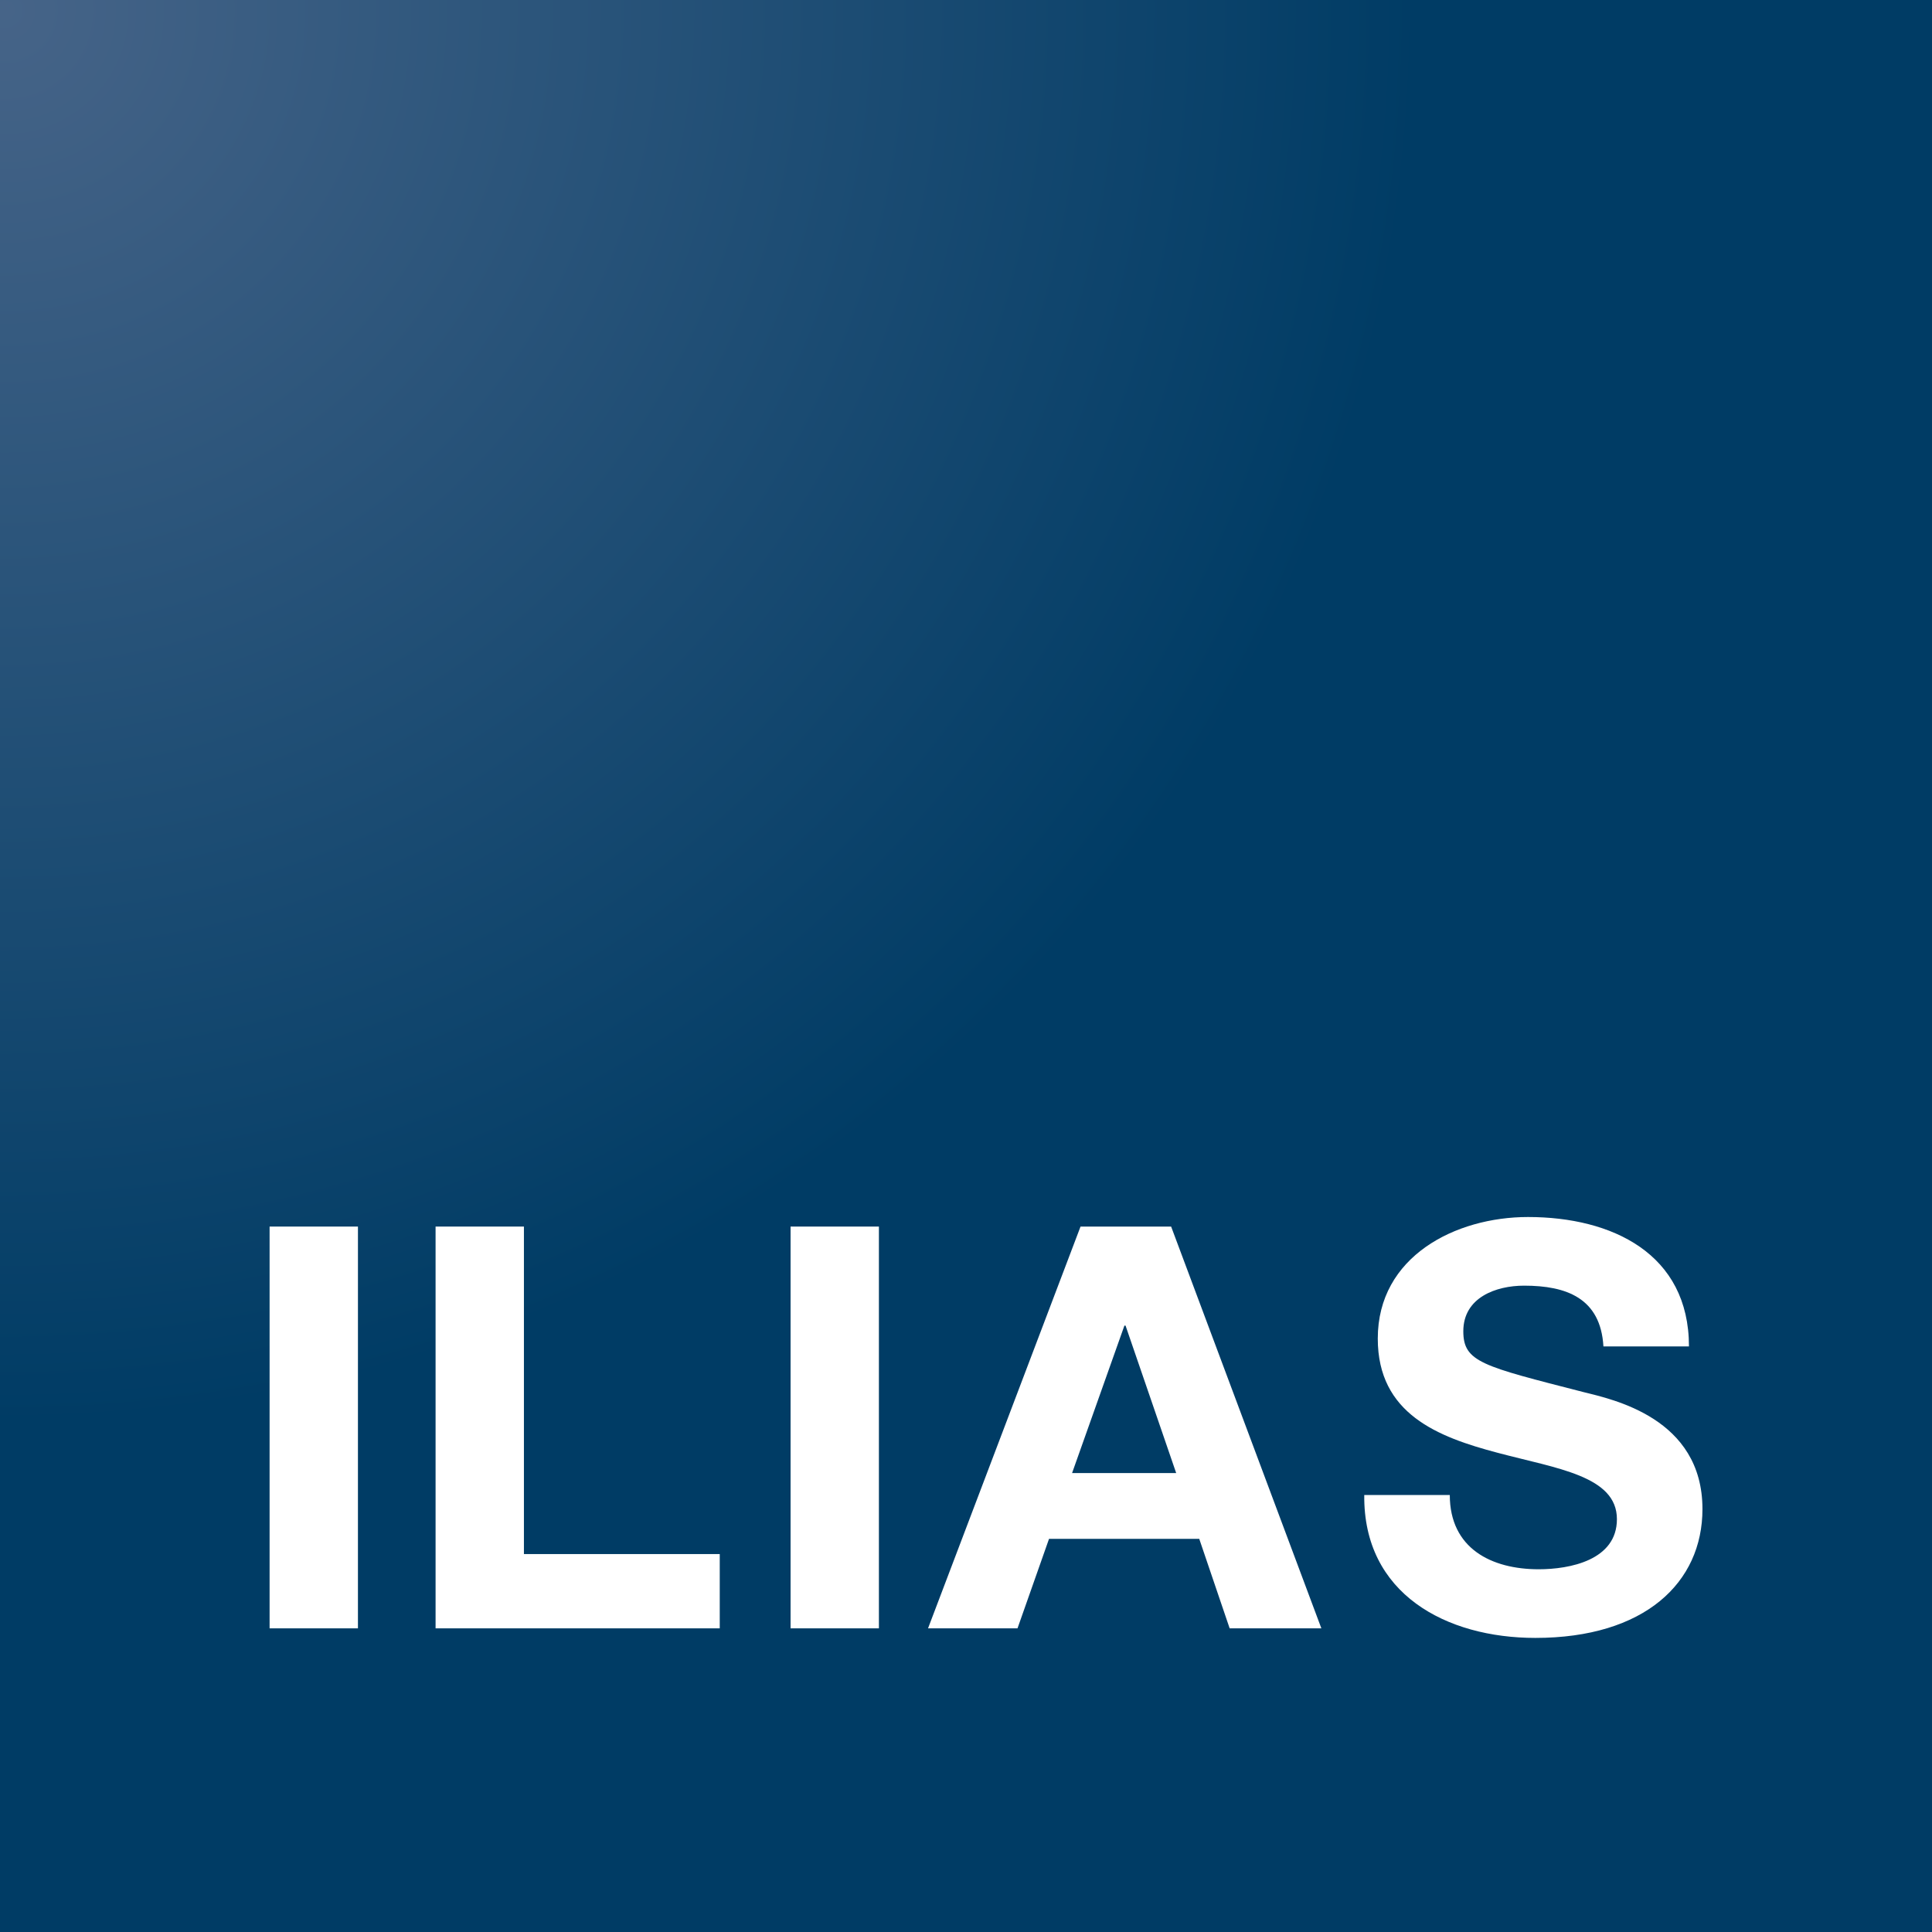
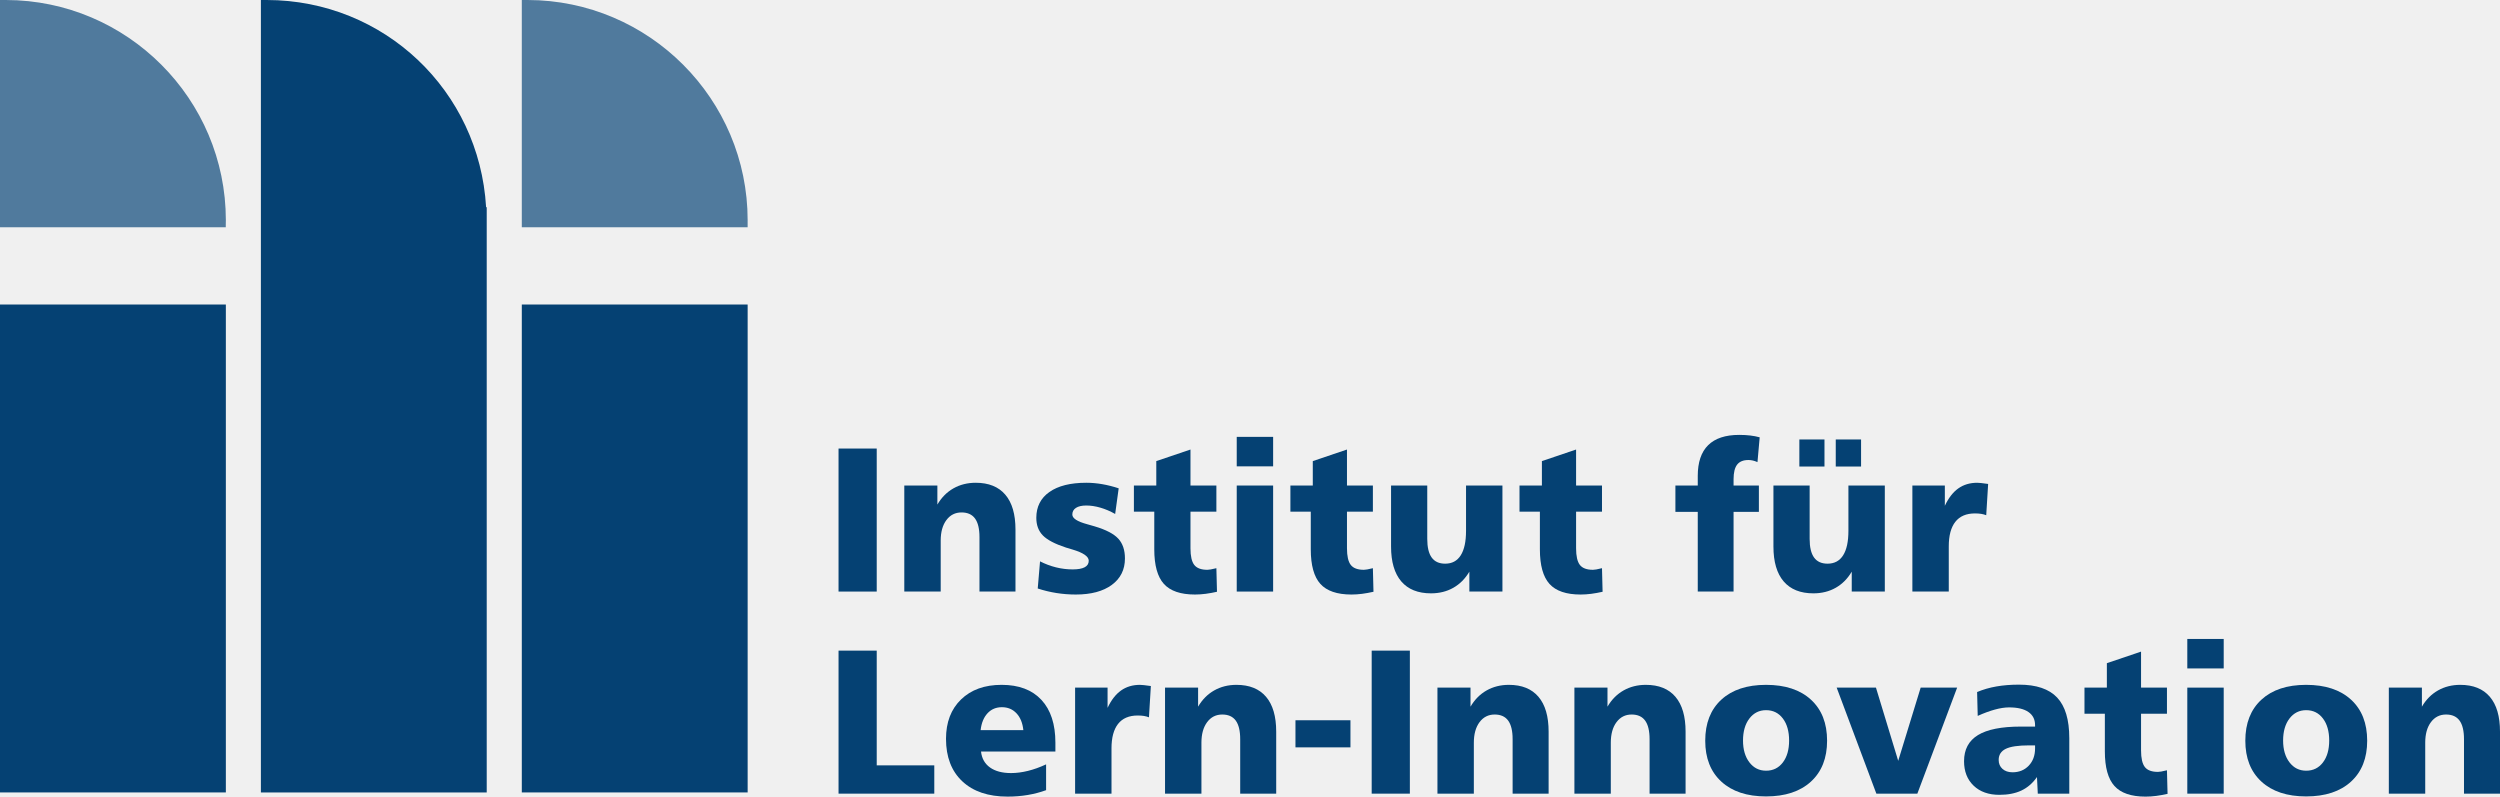
- <svg xmlns="http://www.w3.org/2000/svg" version="1.1" id="Ebene_1" x="0px" y="0px" width="44px" height="44px" viewBox="0 0 277.795 277.795" enable-background="new 0 0 277.795 277.795" xml:space="preserve">
-   <radialGradient id="SVGID_1_" cx="0.686" cy="1.497" r="205.464" gradientTransform="matrix(1 0 0 1 0 -3.051758e-04)" gradientUnits="userSpaceOnUse">
-     <stop offset="0" style="stop-color:#466488" />
-     <stop offset="0.99" style="stop-color:#003C65" />
-   </radialGradient>
-   <polygon fill="url(#SVGID_1_)" points="0,0 277.796,0 277.796,277.795 0,277.795 0,0 " />
-   <g>
-     <polygon fill="#FFFFFF" points="38.764,234.134 51.467,234.134 51.467,176.364 38.764,176.364 38.764,234.134  " />
-     <polygon fill="#FFFFFF" points="62.63,234.134 103.49,234.134 103.49,223.453 75.333,223.453 75.333,176.364 62.63,176.364    62.63,234.134  " />
-     <polygon fill="#FFFFFF" points="113.673,234.134 126.375,234.134 126.375,176.364 113.673,176.364 113.673,234.134  " />
-     <path fill-rule="evenodd" clip-rule="evenodd" fill="#FFFFFF" d="M133.438,234.134h12.865l4.532-12.865h21.601l4.371,12.865h13.187   l-21.602-57.77h-13.026L133.438,234.134L133.438,234.134z M161.675,190.604h0.162l7.281,21.198h-14.967L161.675,190.604   L161.675,190.604z" />
-     <path fill="#FFFFFF" d="M196.162,214.958c-0.162,14.239,11.812,20.551,24.599,20.551c15.696,0,24.029-7.929,24.029-18.528   c0-13.107-12.945-15.776-17.151-16.829c-14.484-3.722-17.235-4.288-17.235-8.738c0-4.854,4.694-6.554,8.739-6.554   c6.066,0,11.002,1.78,11.408,8.738h12.298c0-13.351-11.085-18.608-23.141-18.608c-10.437,0-21.603,5.663-21.603,17.477   c0,10.842,8.658,14.158,17.234,16.424c8.496,2.266,17.151,3.317,17.151,9.547c0,5.907-6.796,7.201-11.247,7.201   c-6.796,0-12.783-2.994-12.783-10.68H196.162L196.162,214.958z" />
+ <svg xmlns="http://www.w3.org/2000/svg" version="1.1" id="Ebene_1" x="0px" y="0px" width="789.872" height="251.69" viewBox="0 0 789.872 251.69" enable-background="new 0 0 841.89 595.275" xml:space="preserve">
+   <defs id="defs4349" />
+   <g id="g4281" transform="translate(-34.185,-314.508)">
+     <g id="g4283">
+       <path d="m 299.121,456.224 h 12.063 v 45.188 h -12.063 v -45.188 z" id="path4285" style="fill:#054173" />
+       <path d="m 355.023,481.818 v 19.593 h -11.375 v -17.207 c 0,-2.629 -0.467,-4.585 -1.4,-5.868 -0.933,-1.283 -2.354,-1.925 -4.264,-1.925 -1.994,0 -3.59,0.807 -4.788,2.418 -1.199,1.611 -1.798,3.774 -1.798,6.488 v 16.094 h -11.5 v -33.5 h 10.449 v 6.017 c 1.314,-2.244 3.01,-3.953 5.088,-5.129 2.077,-1.175 4.42,-1.763 7.027,-1.763 4.092,0 7.208,1.256 9.349,3.768 2.141,2.512 3.212,6.182 3.212,11.014 z" id="path4287" style="fill:#054173" />
+       <path d="m 387.633,468.793 -1.115,8.102 c -1.532,-0.869 -3.08,-1.531 -4.645,-1.987 -1.564,-0.455 -3.059,-0.684 -4.484,-0.684 -1.405,0 -2.491,0.249 -3.257,0.747 -0.766,0.498 -1.148,1.203 -1.148,2.114 0,1.188 1.566,2.204 4.701,3.052 0.98,0.276 1.758,0.499 2.334,0.668 3.568,1.06 6.059,2.352 7.471,3.877 1.412,1.525 2.119,3.611 2.119,6.26 0,3.538 -1.381,6.324 -4.142,8.357 -2.761,2.033 -6.562,3.05 -11.403,3.05 -2.061,0 -4.094,-0.159 -6.101,-0.477 -2.008,-0.318 -3.978,-0.794 -5.909,-1.429 l 0.73,-8.575 c 1.613,0.826 3.291,1.457 5.033,1.892 1.741,0.435 3.504,0.651 5.288,0.651 1.678,0 2.941,-0.228 3.791,-0.684 0.85,-0.455 1.274,-1.139 1.274,-2.051 0,-1.355 -1.726,-2.542 -5.177,-3.56 -0.852,-0.254 -1.522,-0.456 -2.013,-0.604 -3.495,-1.146 -5.931,-2.425 -7.308,-3.837 -1.377,-1.412 -2.065,-3.265 -2.065,-5.558 0,-3.502 1.38,-6.225 4.141,-8.168 2.761,-1.942 6.647,-2.914 11.659,-2.914 1.635,0 3.312,0.149 5.032,0.447 1.721,0.3 3.452,0.737 5.194,1.311 z" id="path4289" style="fill:#054173" />
+       <path d="m 410.315,456.536 v 11.375 h 8.185 v 8.25 h -8.185 v 11.58 c 0,2.488 0.401,4.243 1.205,5.264 0.804,1.021 2.179,1.531 4.124,1.531 0.275,0 0.624,-0.037 1.047,-0.111 0.423,-0.074 1.025,-0.208 1.809,-0.399 l 0.19,7.45 c -1.229,0.279 -2.419,0.495 -3.572,0.646 -1.154,0.15 -2.281,0.227 -3.381,0.227 -4.53,0 -7.806,-1.119 -9.827,-3.357 -2.021,-2.238 -3.032,-5.882 -3.032,-10.931 v -11.899 h -6.438 v -8.25 h 7.073 v -7.721 l 10.802,-3.655 z" id="path4291" style="fill:#054173" />
+       <path d="m 424.929,452.536 h 11.5 v 9.313 h -11.5 v -9.313 z m 0,15.375 h 11.5 v 33.5 h -11.5 v -33.5 z" id="path4293" style="fill:#054173" />
+       <path d="m 459.761,456.536 v 11.375 h 8.185 v 8.25 h -8.185 v 11.58 c 0,2.488 0.401,4.243 1.205,5.264 0.804,1.021 2.179,1.531 4.124,1.531 0.275,0 0.624,-0.037 1.047,-0.111 0.423,-0.074 1.025,-0.208 1.809,-0.399 l 0.19,7.45 c -1.229,0.279 -2.419,0.495 -3.572,0.646 -1.154,0.15 -2.281,0.227 -3.381,0.227 -4.53,0 -7.806,-1.119 -9.827,-3.357 -2.021,-2.238 -3.032,-5.882 -3.032,-10.931 v -11.899 h -6.438 v -8.25 h 7.073 v -7.721 l 10.802,-3.655 z" id="path4295" style="fill:#054173" />
+       <path d="m 473.688,467.911 h 11.438 v 16.871 c 0,2.627 0.466,4.587 1.399,5.879 0.933,1.292 2.354,1.938 4.265,1.938 2.163,0 3.802,-0.879 4.915,-2.637 1.113,-1.758 1.671,-4.332 1.671,-7.722 v -14.329 h 11.5 v 33.5 h -10.449 v -6.29 c -1.314,2.231 -3.006,3.932 -5.072,5.1 -2.066,1.169 -4.414,1.753 -7.043,1.753 -4.112,0 -7.244,-1.258 -9.396,-3.773 -2.152,-2.516 -3.228,-6.184 -3.228,-11.003 v -19.287 z" id="path4297" style="fill:#054173" />
+       <path d="m 532.147,456.536 v 11.375 h 8.185 v 8.25 h -8.185 v 11.58 c 0,2.488 0.401,4.243 1.205,5.264 0.804,1.021 2.179,1.531 4.124,1.531 0.275,0 0.624,-0.037 1.047,-0.111 0.423,-0.074 1.025,-0.208 1.809,-0.399 l 0.19,7.45 c -1.229,0.279 -2.419,0.495 -3.572,0.646 -1.154,0.15 -2.281,0.227 -3.381,0.227 -4.53,0 -7.806,-1.119 -9.827,-3.357 -2.021,-2.238 -3.032,-5.882 -3.032,-10.931 v -11.899 h -6.438 v -8.25 h 7.073 v -7.721 l 10.802,-3.655 z" id="path4299" style="fill:#054173" />
+       <path d="m 590.156,452.676 -0.699,7.84 c -0.466,-0.211 -0.937,-0.375 -1.413,-0.492 -0.477,-0.116 -0.958,-0.175 -1.444,-0.175 -1.63,0 -2.82,0.487 -3.571,1.46 -0.752,0.974 -1.127,2.508 -1.127,4.603 v 2 h 8 v 8.313 h -8 v 25.188 h -11.313 v -25.188 h -7.063 v -8.313 h 7.063 v -3.047 c 0,-4.307 1.096,-7.543 3.287,-9.707 2.191,-2.164 5.458,-3.246 9.8,-3.246 1.271,0 2.436,0.064 3.494,0.191 1.058,0.127 2.055,0.318 2.986,0.573 z" id="path4301" style="fill:#054173" />
+       <path d="m 594.501,467.911 h 11.438 v 16.871 c 0,2.627 0.466,4.587 1.399,5.879 0.933,1.292 2.354,1.938 4.265,1.938 2.163,0 3.802,-0.879 4.915,-2.637 1.113,-1.758 1.671,-4.332 1.671,-7.722 v -14.329 h 11.5 v 33.5 H 619.24 v -6.29 c -1.314,2.231 -3.006,3.932 -5.072,5.1 -2.066,1.169 -4.414,1.753 -7.043,1.753 -4.112,0 -7.244,-1.258 -9.396,-3.773 -2.152,-2.516 -3.228,-6.184 -3.228,-11.003 v -19.287 z m 8.187,-14.562 h 7.938 v 8.563 h -7.938 v -8.563 z m 11.5,0 h 8 v 8.563 h -8 v -8.563 z" id="path4303" style="fill:#054173" />
+       <path d="m 662.336,467.411 -0.604,9.885 c -0.467,-0.19 -0.987,-0.333 -1.56,-0.429 -0.573,-0.096 -1.24,-0.144 -2.003,-0.144 -2.736,0 -4.799,0.881 -6.188,2.641 -1.389,1.761 -2.083,4.349 -2.083,7.763 v 14.284 h -11.5 v -33.5 h 10.258 v 6.395 c 1.166,-2.476 2.587,-4.306 4.263,-5.491 1.676,-1.185 3.658,-1.778 5.949,-1.778 0.594,0 1.675,0.115 3.245,0.344 0.106,0.02 0.18,0.03 0.223,0.03 z" id="path4305" style="fill:#054173" />
+       <path d="m 299.121,520.072 h 12.063 v 36.25 h 18.188 v 8.938 h -30.25 v -45.188 z" id="path4307" style="fill:#054173" />
+       <path d="m 367.637,549.158 v 2.789 h -23.498 c 0.232,2.176 1.176,3.855 2.828,5.038 1.652,1.184 3.877,1.774 6.674,1.774 1.673,0 3.441,-0.229 5.307,-0.688 1.864,-0.458 3.781,-1.146 5.752,-2.063 v 8.153 c -1.865,0.678 -3.81,1.186 -5.833,1.525 -2.023,0.339 -4.137,0.509 -6.34,0.509 -6.104,0 -10.871,-1.611 -14.304,-4.835 -3.433,-3.224 -5.148,-7.699 -5.148,-13.426 0,-5.217 1.584,-9.363 4.753,-12.438 3.169,-3.075 7.445,-4.613 12.83,-4.613 5.427,0 9.613,1.584 12.56,4.752 2.947,3.168 4.419,7.678 4.419,13.523 z m -10.125,-3.961 c -0.234,-2.257 -0.956,-4.029 -2.165,-5.317 -1.21,-1.288 -2.749,-1.933 -4.617,-1.933 -1.847,0 -3.364,0.645 -4.553,1.933 -1.189,1.288 -1.911,3.061 -2.165,5.317 h 13.5 z" id="path4309" style="fill:#054173" />
+       <path d="m 397.799,531.26 -0.604,9.885 c -0.467,-0.19 -0.987,-0.333 -1.56,-0.429 -0.573,-0.096 -1.24,-0.144 -2.003,-0.144 -2.736,0 -4.799,0.881 -6.188,2.641 -1.389,1.761 -2.083,4.349 -2.083,7.763 v 14.284 h -11.5 v -33.5 h 10.258 v 6.395 c 1.166,-2.476 2.587,-4.306 4.263,-5.491 1.676,-1.185 3.658,-1.778 5.949,-1.778 0.594,0 1.675,0.115 3.245,0.344 0.106,0.02 0.18,0.03 0.223,0.03 z" id="path4311" style="fill:#054173" />
+       <path d="m 437.4,545.667 v 19.593 h -11.375 v -17.207 c 0,-2.629 -0.467,-4.585 -1.4,-5.868 -0.933,-1.283 -2.354,-1.925 -4.264,-1.925 -1.994,0 -3.59,0.807 -4.788,2.418 -1.199,1.611 -1.798,3.774 -1.798,6.488 v 16.094 h -11.5 v -33.5 h 10.449 v 6.017 c 1.314,-2.244 3.01,-3.953 5.088,-5.129 2.077,-1.175 4.42,-1.763 7.027,-1.763 4.092,0 7.208,1.256 9.349,3.768 2.141,2.512 3.212,6.182 3.212,11.014 z" id="path4313" style="fill:#054173" />
+       <path d="m 443.485,542.072 h 17.375 v 8.563 h -17.375 v -8.563 z" id="path4315" style="fill:#054173" />
+       <path d="m 467.566,520.072 h 12.063 v 45.188 h -12.063 v -45.188 z" id="path4317" style="fill:#054173" />
+       <path d="m 523.469,545.667 v 19.593 h -11.375 v -17.207 c 0,-2.629 -0.467,-4.585 -1.4,-5.868 -0.933,-1.283 -2.354,-1.925 -4.264,-1.925 -1.994,0 -3.59,0.807 -4.788,2.418 -1.199,1.611 -1.798,3.774 -1.798,6.488 v 16.094 h -11.5 v -33.5 h 10.449 v 6.017 c 1.314,-2.244 3.01,-3.953 5.088,-5.129 2.077,-1.175 4.42,-1.763 7.027,-1.763 4.092,0 7.208,1.256 9.349,3.768 2.141,2.512 3.212,6.182 3.212,11.014 z" id="path4319" style="fill:#054173" />
+       <path d="m 566.742,545.667 v 19.593 h -11.375 v -17.207 c 0,-2.629 -0.467,-4.585 -1.4,-5.868 -0.933,-1.283 -2.354,-1.925 -4.264,-1.925 -1.994,0 -3.59,0.807 -4.788,2.418 -1.199,1.611 -1.798,3.774 -1.798,6.488 v 16.094 h -11.5 v -33.5 h 10.449 v 6.017 c 1.314,-2.244 3.01,-3.953 5.088,-5.129 2.077,-1.175 4.42,-1.763 7.027,-1.763 4.092,0 7.208,1.256 9.349,3.768 2.141,2.512 3.212,6.182 3.212,11.014 z" id="path4321" style="fill:#054173" />
+       <path d="m 592.17,530.885 c 6.045,0 10.771,1.56 14.175,4.677 3.404,3.118 5.107,7.445 5.107,12.98 0,5.493 -1.703,9.799 -5.107,12.916 -3.404,3.118 -8.13,4.677 -14.175,4.677 -6.024,0 -10.733,-1.559 -14.127,-4.677 -3.395,-3.117 -5.091,-7.423 -5.091,-12.916 0,-5.535 1.696,-9.862 5.091,-12.98 3.394,-3.118 8.103,-4.677 14.127,-4.677 z m 0.001,8 c -2.162,0 -3.917,0.877 -5.263,2.63 -1.346,1.754 -2.019,4.075 -2.019,6.965 0,2.848 0.673,5.147 2.019,6.9 1.346,1.754 3.101,2.63 5.263,2.63 2.204,0 3.969,-0.865 5.294,-2.598 1.324,-1.731 1.987,-4.042 1.987,-6.933 0,-2.911 -0.663,-5.238 -1.987,-6.98 -1.325,-1.742 -3.09,-2.614 -5.294,-2.614 z" id="path4323" style="fill:#054173" />
+       <path d="m 614.478,531.76 h 12.412 l 7.033,23.129 7.097,-23.129 h 11.521 l -12.571,33.5 h -12.952 l -12.54,-33.5 z" id="path4325" style="fill:#054173" />
+       <path d="m 687.975,547.724 v 17.536 h -9.954 l -0.254,-5.246 c -1.36,1.938 -3.002,3.359 -4.925,4.264 -1.923,0.905 -4.244,1.357 -6.963,1.357 -3.399,0 -6.108,-0.964 -8.127,-2.894 -2.019,-1.93 -3.027,-4.506 -3.027,-7.729 0,-3.71 1.465,-6.461 4.396,-8.253 2.931,-1.791 7.443,-2.688 13.538,-2.688 h 4.504 v -0.445 c 0,-1.809 -0.701,-3.197 -2.103,-4.165 -1.402,-0.968 -3.439,-1.452 -6.114,-1.452 -1.316,0 -2.813,0.229 -4.491,0.688 -1.678,0.459 -3.482,1.125 -5.414,2 l -0.19,-7.543 c 1.867,-0.787 3.888,-1.373 6.063,-1.757 2.175,-0.383 4.567,-0.575 7.178,-0.575 5.475,0 9.491,1.361 12.048,4.083 2.557,2.722 3.835,6.994 3.835,12.819 z m -12.761,2.286 c -3.387,0 -5.825,0.365 -7.315,1.095 -1.491,0.729 -2.236,1.897 -2.236,3.504 0,1.164 0.398,2.104 1.197,2.823 0.799,0.719 1.858,1.078 3.179,1.078 2.087,0 3.796,-0.697 5.127,-2.093 1.331,-1.396 1.997,-3.214 1.997,-5.456 v -0.951 h -1.949 z" id="path4327" style="fill:#054173" />
+       <path d="m 710.648,520.385 v 11.375 h 8.185 v 8.25 h -8.185 v 11.58 c 0,2.488 0.401,4.243 1.205,5.264 0.804,1.021 2.179,1.531 4.124,1.531 0.275,0 0.624,-0.037 1.047,-0.111 0.423,-0.074 1.025,-0.208 1.809,-0.399 l 0.19,7.45 c -1.229,0.279 -2.419,0.495 -3.572,0.646 -1.154,0.15 -2.281,0.227 -3.381,0.227 -4.53,0 -7.806,-1.119 -9.827,-3.357 -2.021,-2.238 -3.032,-5.882 -3.032,-10.931 v -11.9 h -6.438 v -8.25 h 7.073 v -7.721 l 10.802,-3.654 z" id="path4329" style="fill:#054173" />
+       <path d="m 725.262,516.385 h 11.5 v 9.313 h -11.5 v -9.313 z m 0,15.375 h 11.5 v 33.5 h -11.5 v -33.5 z" id="path4331" style="fill:#054173" />
+       <path d="m 762.812,530.885 c 6.045,0 10.771,1.56 14.175,4.677 3.404,3.118 5.107,7.445 5.107,12.98 0,5.493 -1.703,9.799 -5.107,12.916 -3.404,3.118 -8.13,4.677 -14.175,4.677 -6.024,0 -10.733,-1.559 -14.127,-4.677 -3.395,-3.117 -5.091,-7.423 -5.091,-12.916 0,-5.535 1.696,-9.862 5.091,-12.98 3.393,-3.118 8.102,-4.677 14.127,-4.677 z m 10e-4,8 c -2.162,0 -3.917,0.877 -5.263,2.63 -1.346,1.754 -2.019,4.075 -2.019,6.965 0,2.848 0.673,5.147 2.019,6.9 1.346,1.754 3.101,2.63 5.263,2.63 2.204,0 3.969,-0.865 5.294,-2.598 1.324,-1.731 1.987,-4.042 1.987,-6.933 0,-2.911 -0.663,-5.238 -1.987,-6.98 -1.326,-1.742 -3.09,-2.614 -5.294,-2.614 z" id="path4333" style="fill:#054173" />
+       <path d="m 824.057,545.667 v 19.593 h -11.375 v -17.207 c 0,-2.629 -0.467,-4.585 -1.4,-5.868 -0.933,-1.283 -2.354,-1.925 -4.264,-1.925 -1.994,0 -3.59,0.807 -4.788,2.418 -1.199,1.611 -1.798,3.774 -1.798,6.488 v 16.094 h -11.5 v -33.5 h 10.449 v 6.017 c 1.314,-2.244 3.01,-3.953 5.088,-5.129 2.077,-1.175 4.42,-1.763 7.027,-1.763 4.092,0 7.208,1.256 9.349,3.768 2.141,2.512 3.212,6.182 3.212,11.014 z" id="path4335" style="fill:#054173" />
+     </g>
  </g>
+   <path d="M 1.878,9.8604744e-4 H 0 V 71.796 h 71.328 l 0.018,-1.861 c 0,-0.021 0.007,-0.05 0.007,-0.1 0,-0.064 0.004,-0.15 0.004,-0.244 C 71.356,31.276 40.185,0.065 1.878,9.8604744e-4 z" id="path4337" style="fill:#507a9d" />
+   <rect x="1.3732911e-006" y="96.213" width="71.356" height="154.157" id="rect4339" style="fill:#054173" />
+   <path d="M 153.581,65.462 C 151.429,28.671 121.381,0.059 84.305,9.8604744e-4 H 82.427 V 250.37 H 153.78 V 65.462 h -0.199 z" id="path4341" style="fill:#054173" />
+   <path d="m 166.736,9.8604744e-4 h -1.875 V 71.796 h 71.354 v -1.99 c 0,-0.063 0.003,-0.136 0.003,-0.215 0,-38.315 -31.171,-69.526 -69.482,-69.59 z" id="path4343" style="fill:#507a9d" />
+   <rect x="164.862" y="96.213" width="71.356" height="154.157" id="rect4345" style="fill:#054173" />
</svg>
